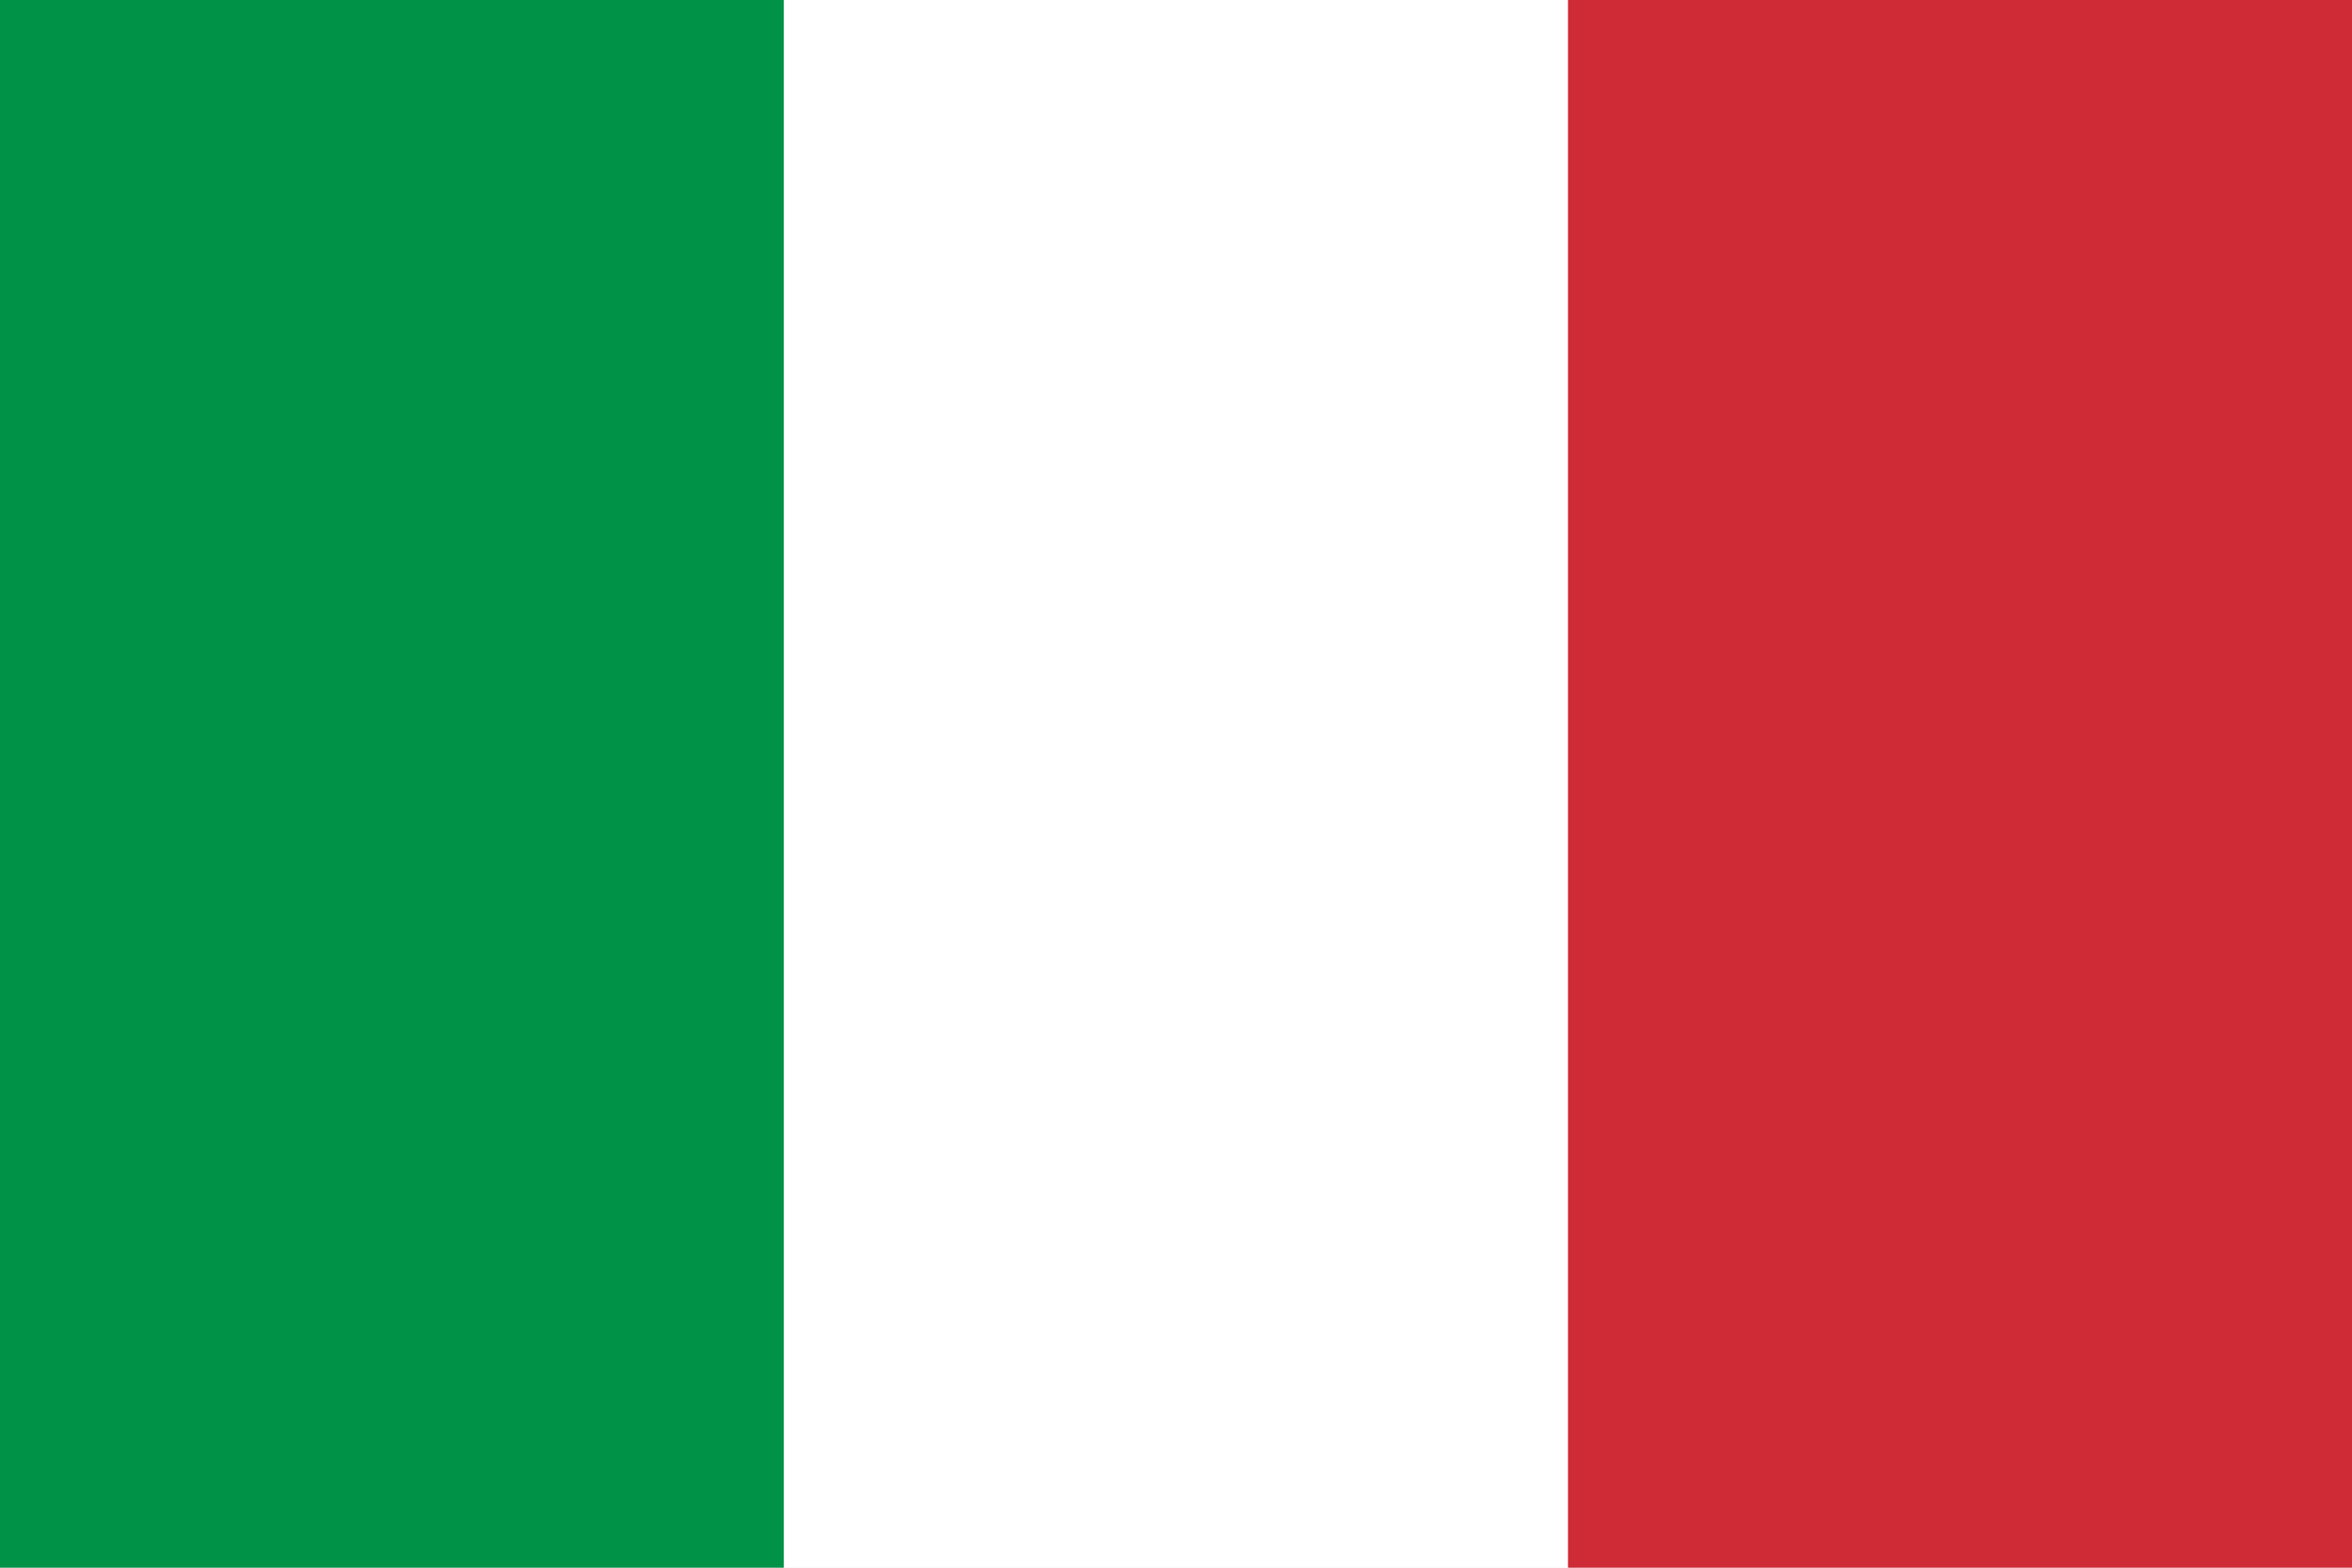
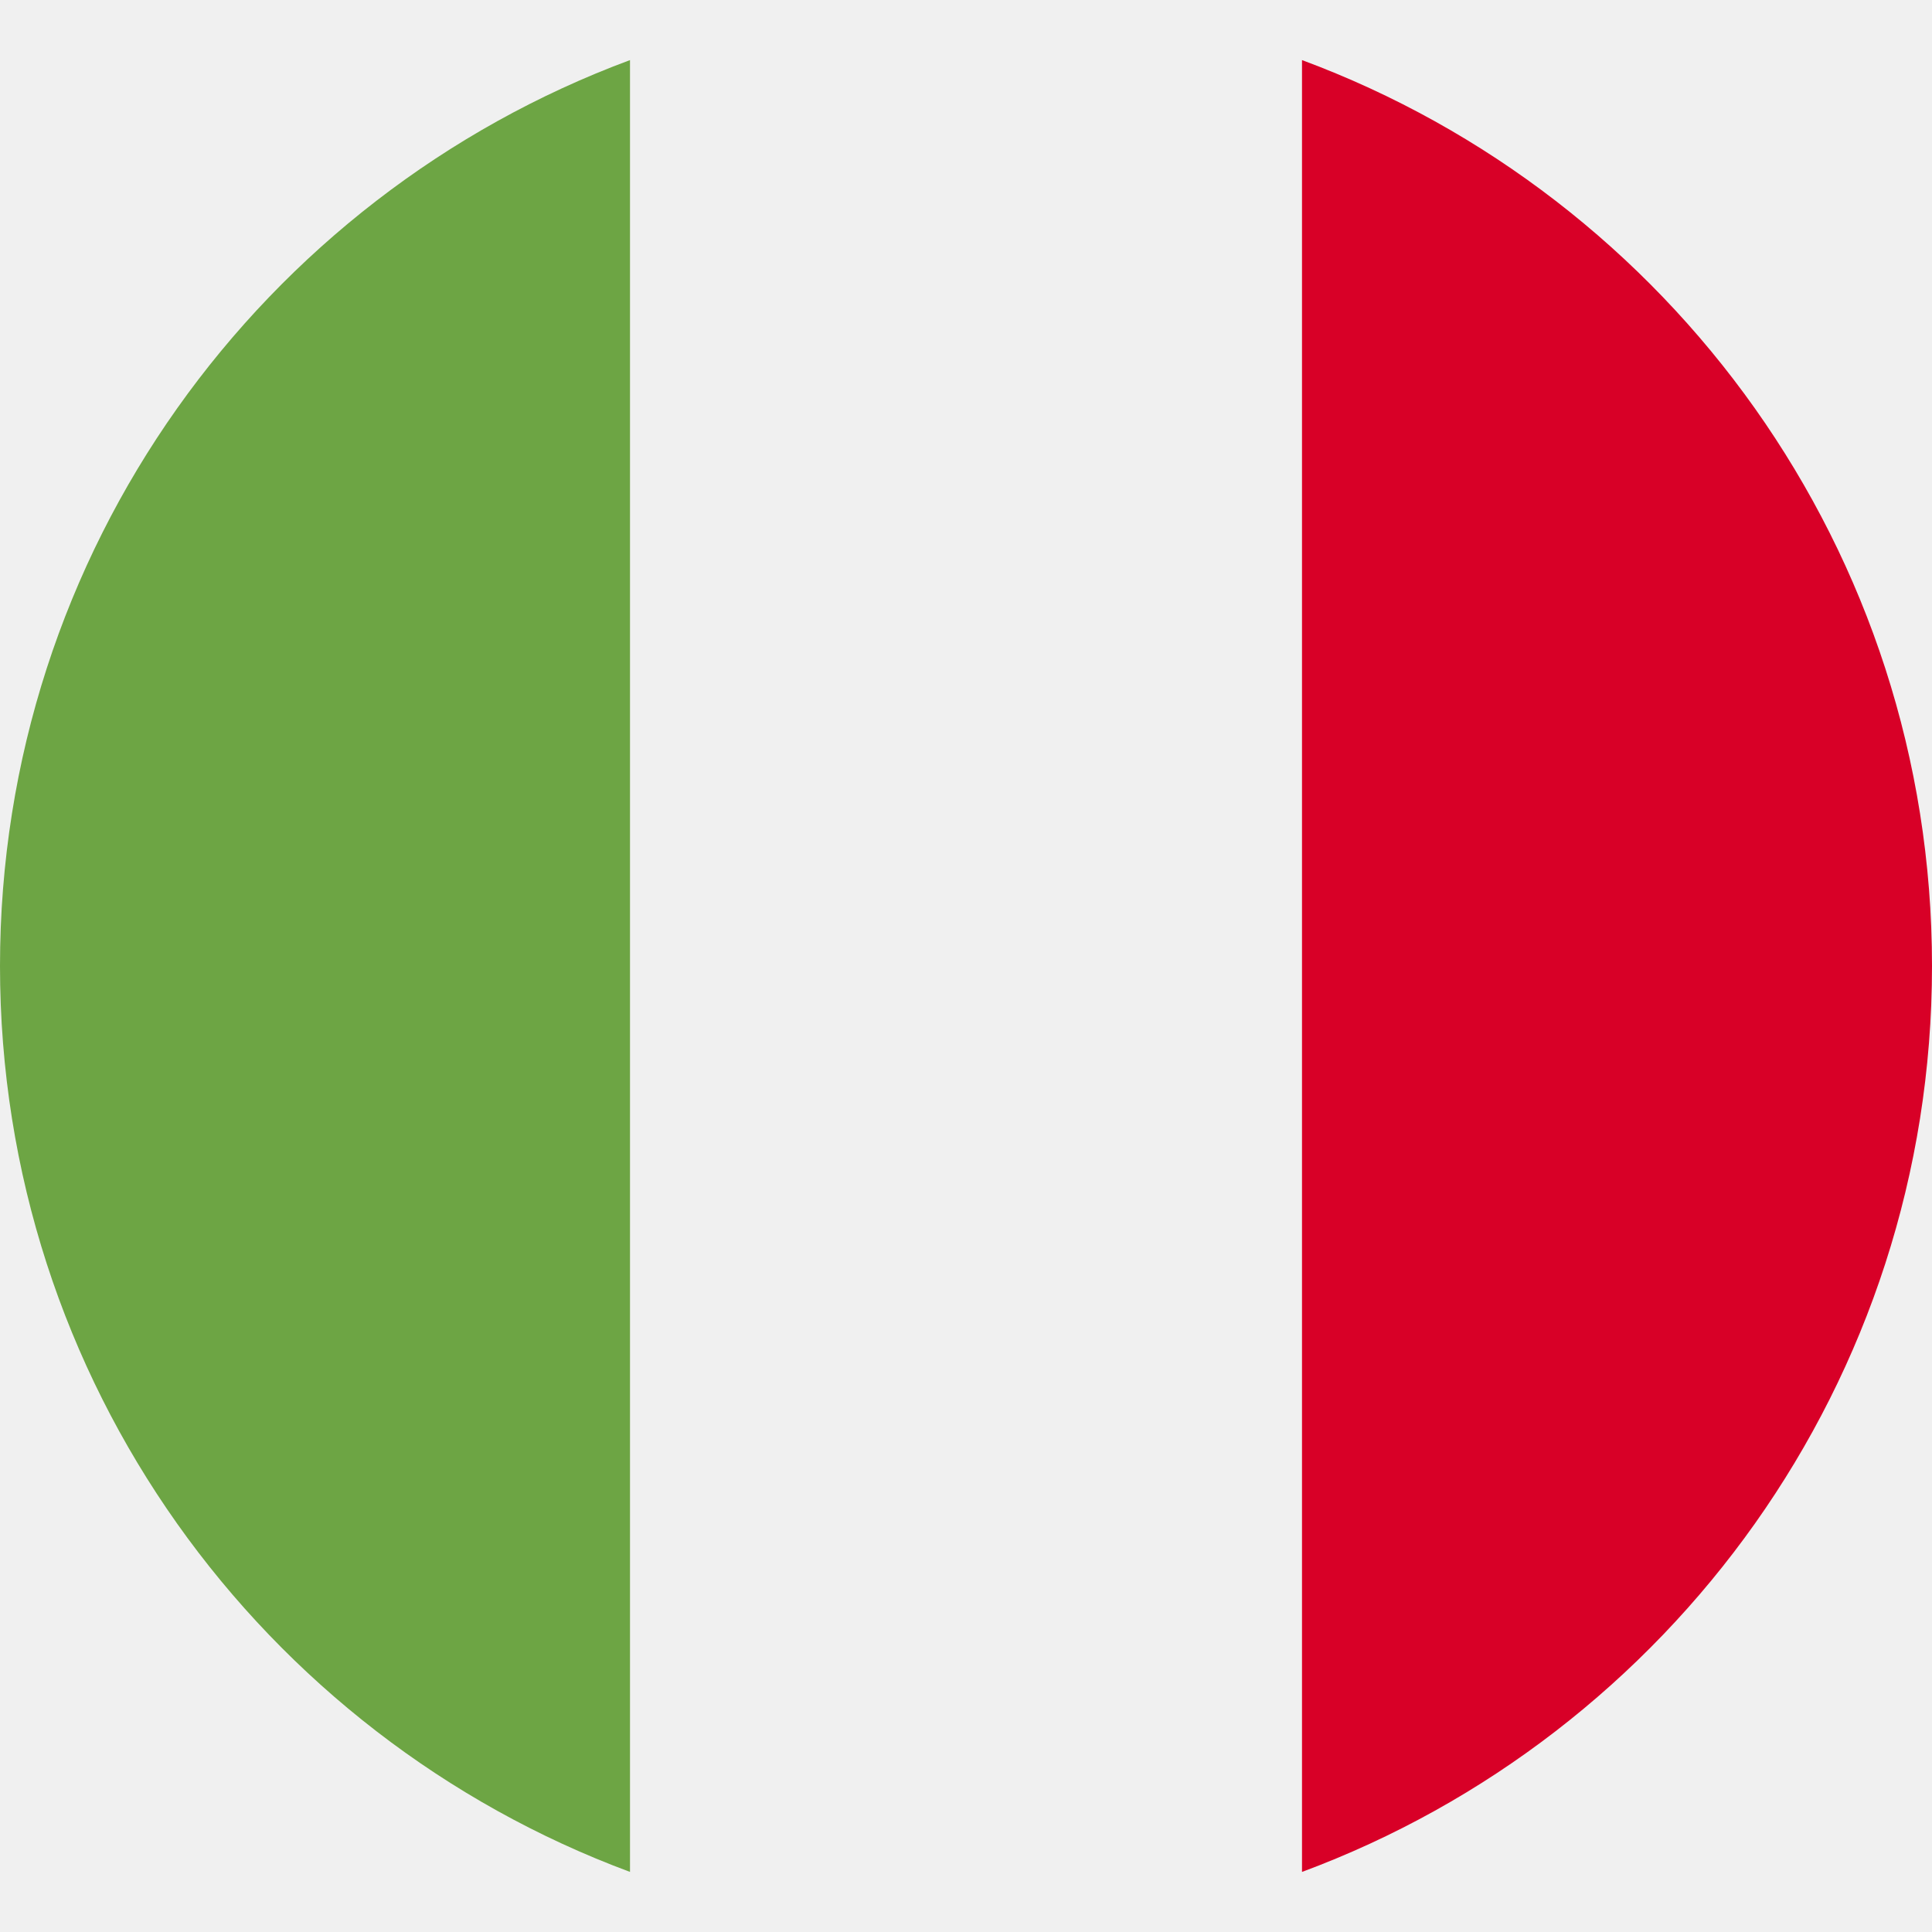
- <svg xmlns="http://www.w3.org/2000/svg" width="1500" height="1000" viewBox="0 0 3 2">
-   <rect width="1" height="2" fill="#009246" />
-   <rect width="1" height="2" x="1" fill="#fff" />
-   <rect width="1" height="2" x="2" fill="#ce2b37" />
+ <svg xmlns="http://www.w3.org/2000/svg" id="Layer_1" enable-background="new 0 0 512 512" viewBox="0 0 512 512">
+   <circle cx="256" cy="256" fill="#f0f0f0" r="256" />
+   <path d="m512 256c0-110.071-69.472-203.906-166.957-240.077v480.155c97.485-36.172 166.957-130.007 166.957-240.078z" fill="#d80027" />
+   <path d="m0 256c0 110.071 69.472 203.906 166.957 240.077v-480.154c-97.485 36.171-166.957 130.006-166.957 240.077z" fill="#6da544" />
+   <g />
+   <g />
+   <g />
+   <g />
+   <g />
+   <g />
+   <g />
+   <g />
+   <g />
+   <g />
+   <g />
+   <g />
+   <g />
+   <g />
+   <g />
</svg>
